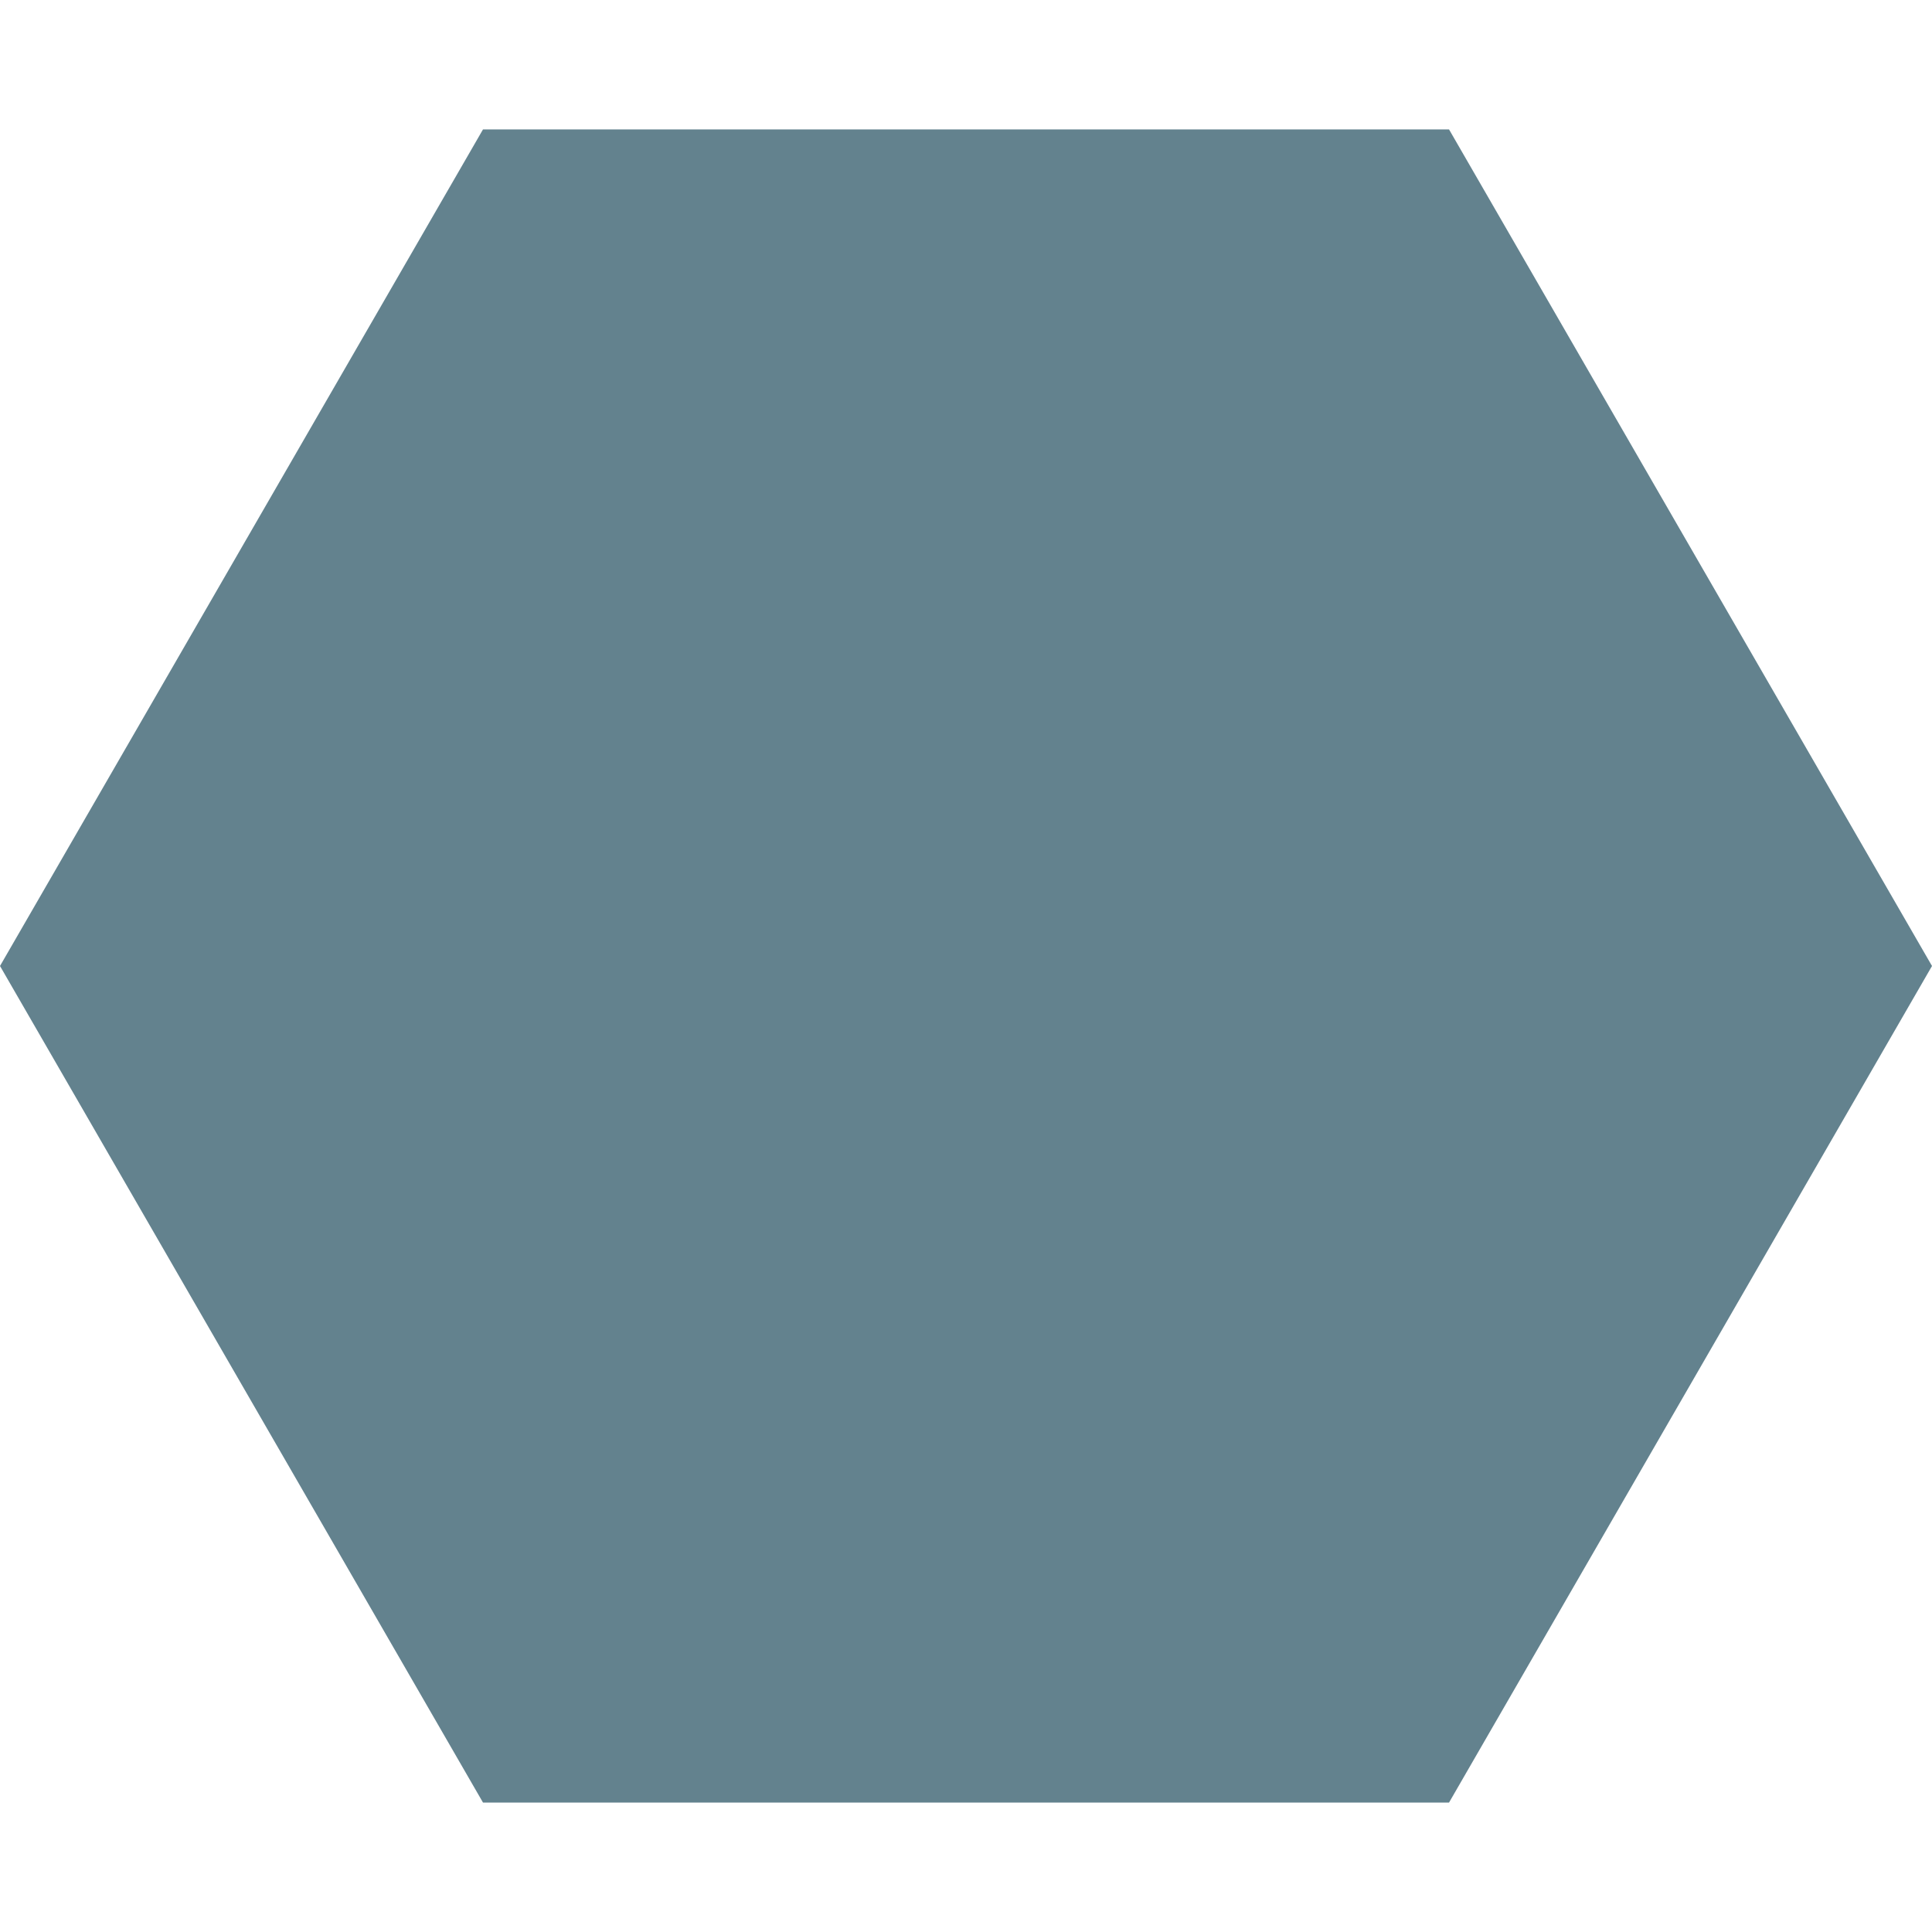
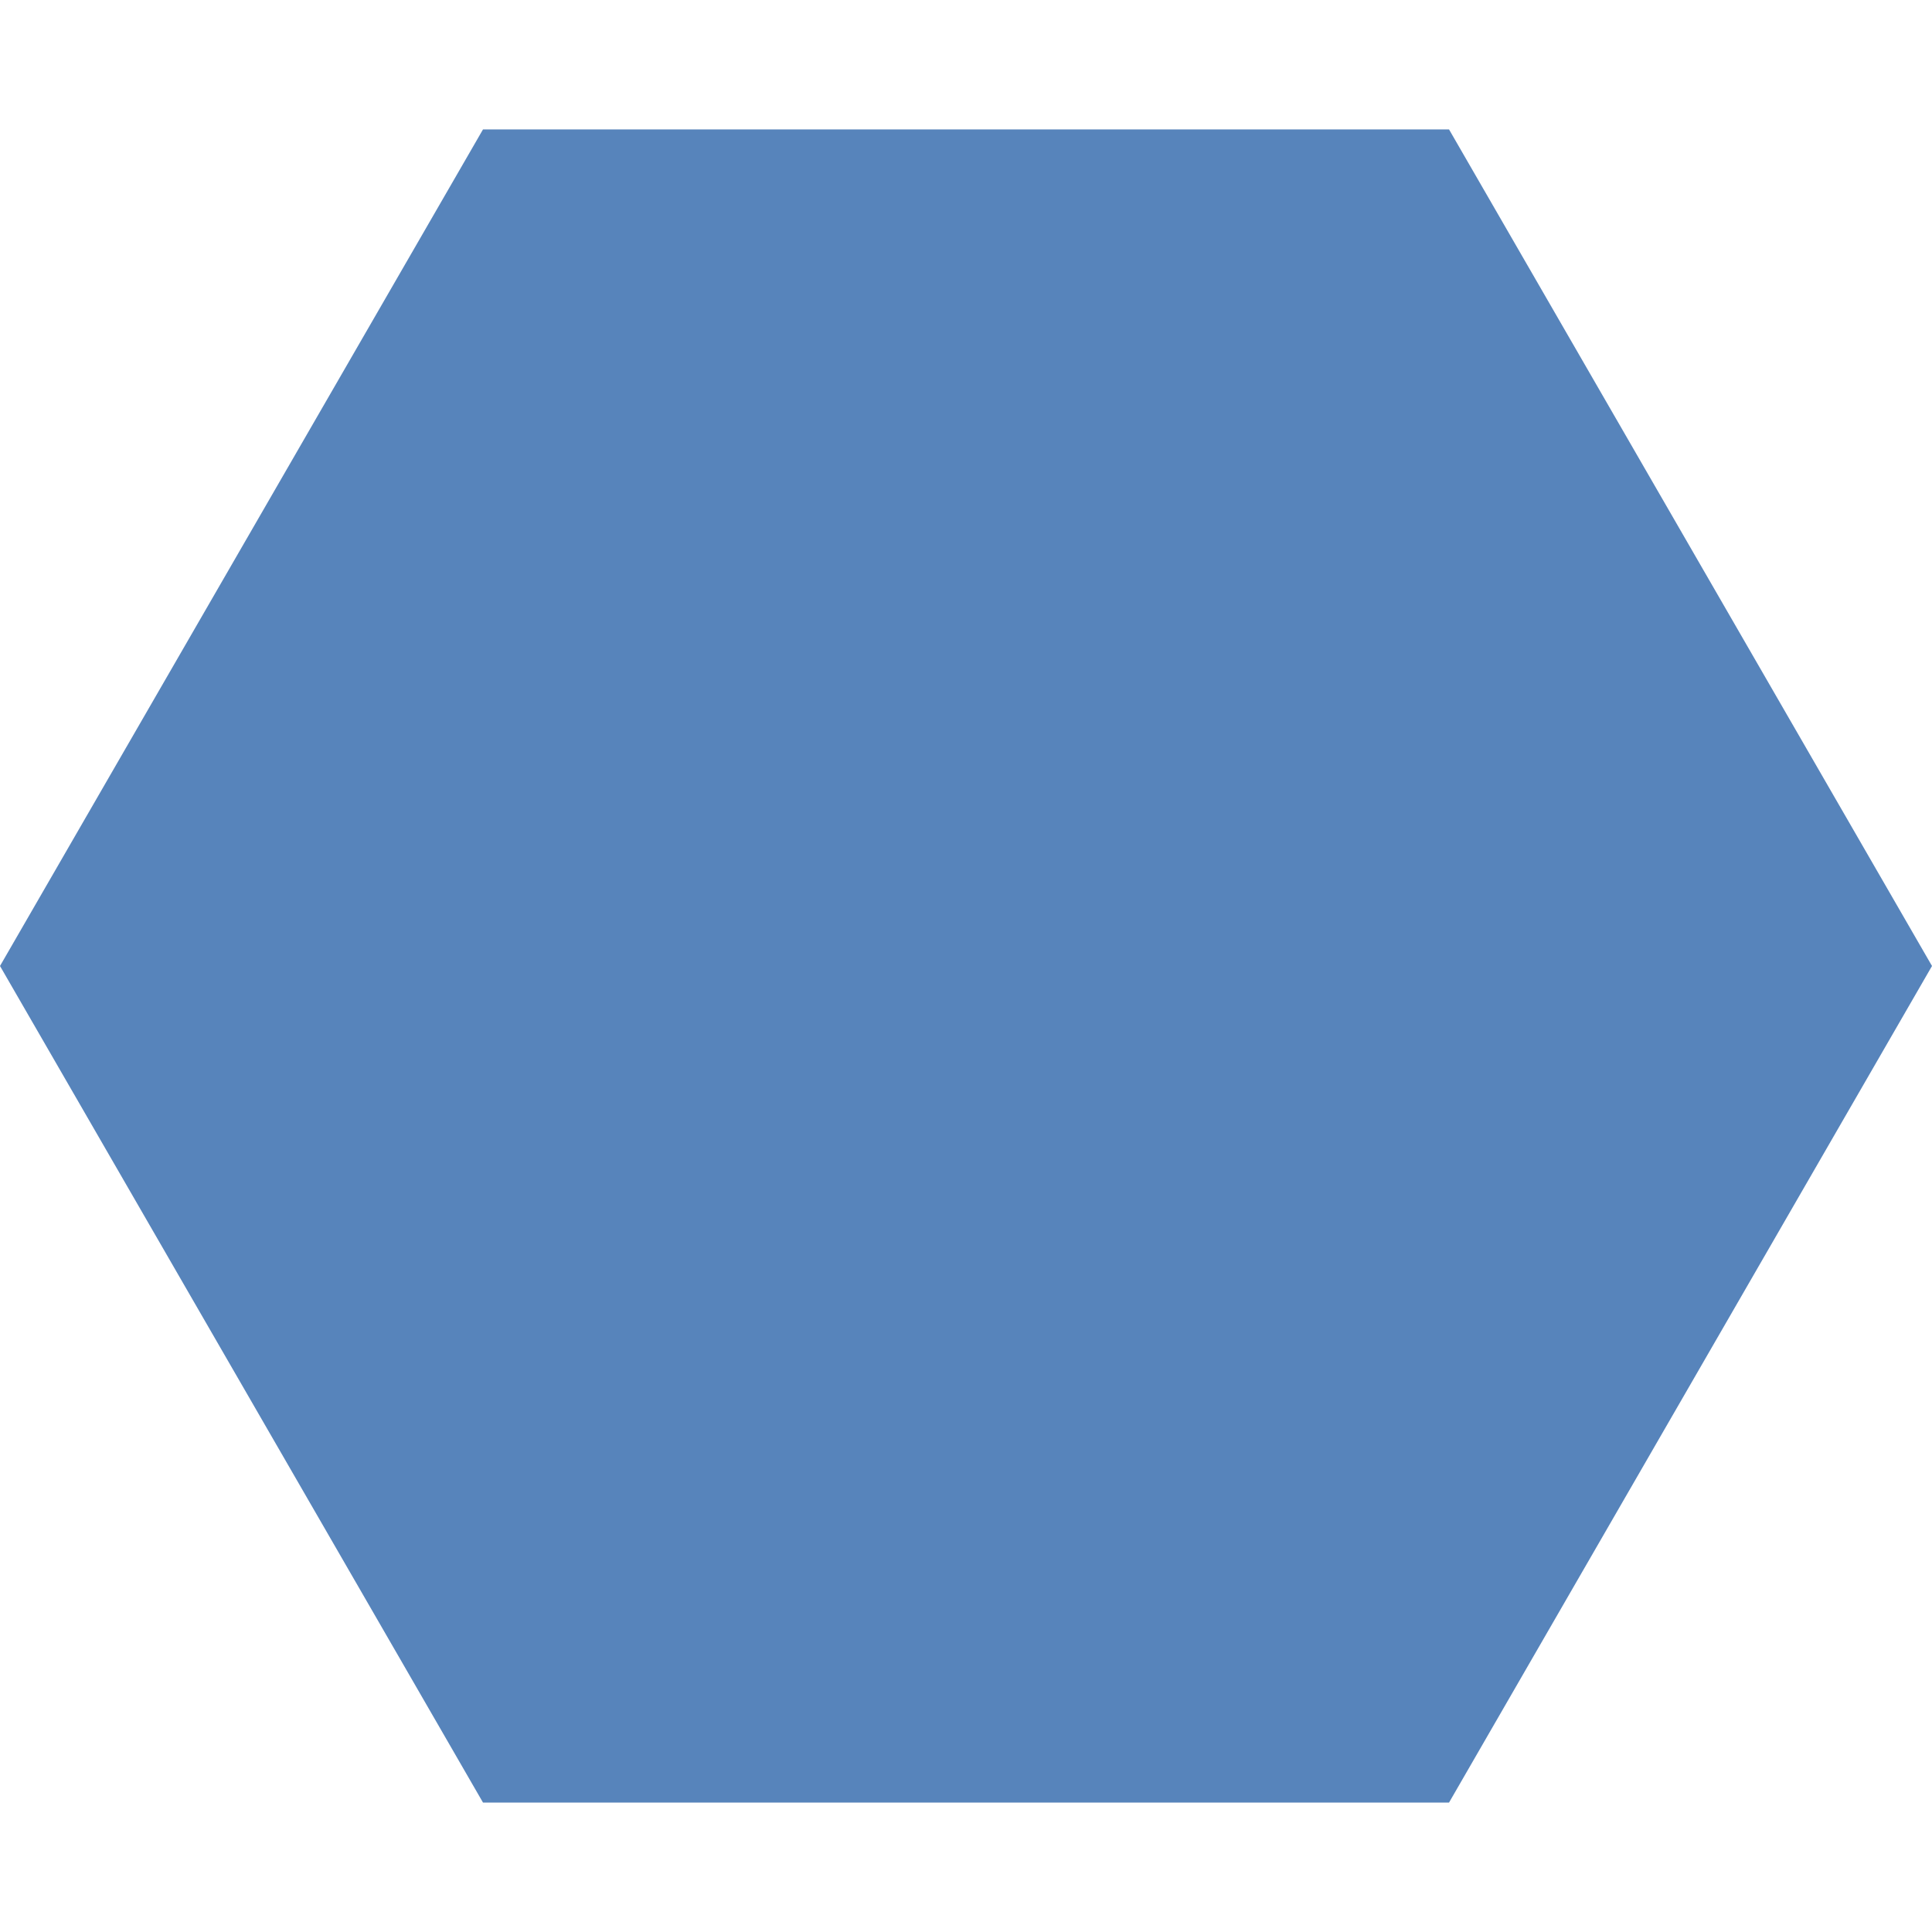
<svg xmlns="http://www.w3.org/2000/svg" version="1.1" id="Capa_1" x="0px" y="0px" viewBox="0 0 184.751 184.751" style="enable-background:new 0 0 184.751 184.751;" xml:space="preserve">
-   <path style="fill:#224E5F" fill-opacity="0.7" d="M0,92.375l46.188-80h92.378l46.185,80l-46.185,80H46.188L0,92.375z" />
-   <g>
- </g>
-   <g>
- </g>
-   <g>
- </g>
-   <g>
- </g>
-   <g>
- </g>
-   <g>
- </g>
-   <g>
- </g>
-   <g>
- </g>
-   <g>
- </g>
-   <g>
- </g>
-   <g>
- </g>
-   <g>
- </g>
-   <g>
- </g>
-   <g>
- </g>
-   <g>
- </g>
+   <path style="fill:#11509f" fill-opacity="0.7" d="M0,92.375l46.188-80h92.378l46.185,80l-46.185,80H46.188L0,92.375z" />
</svg>
